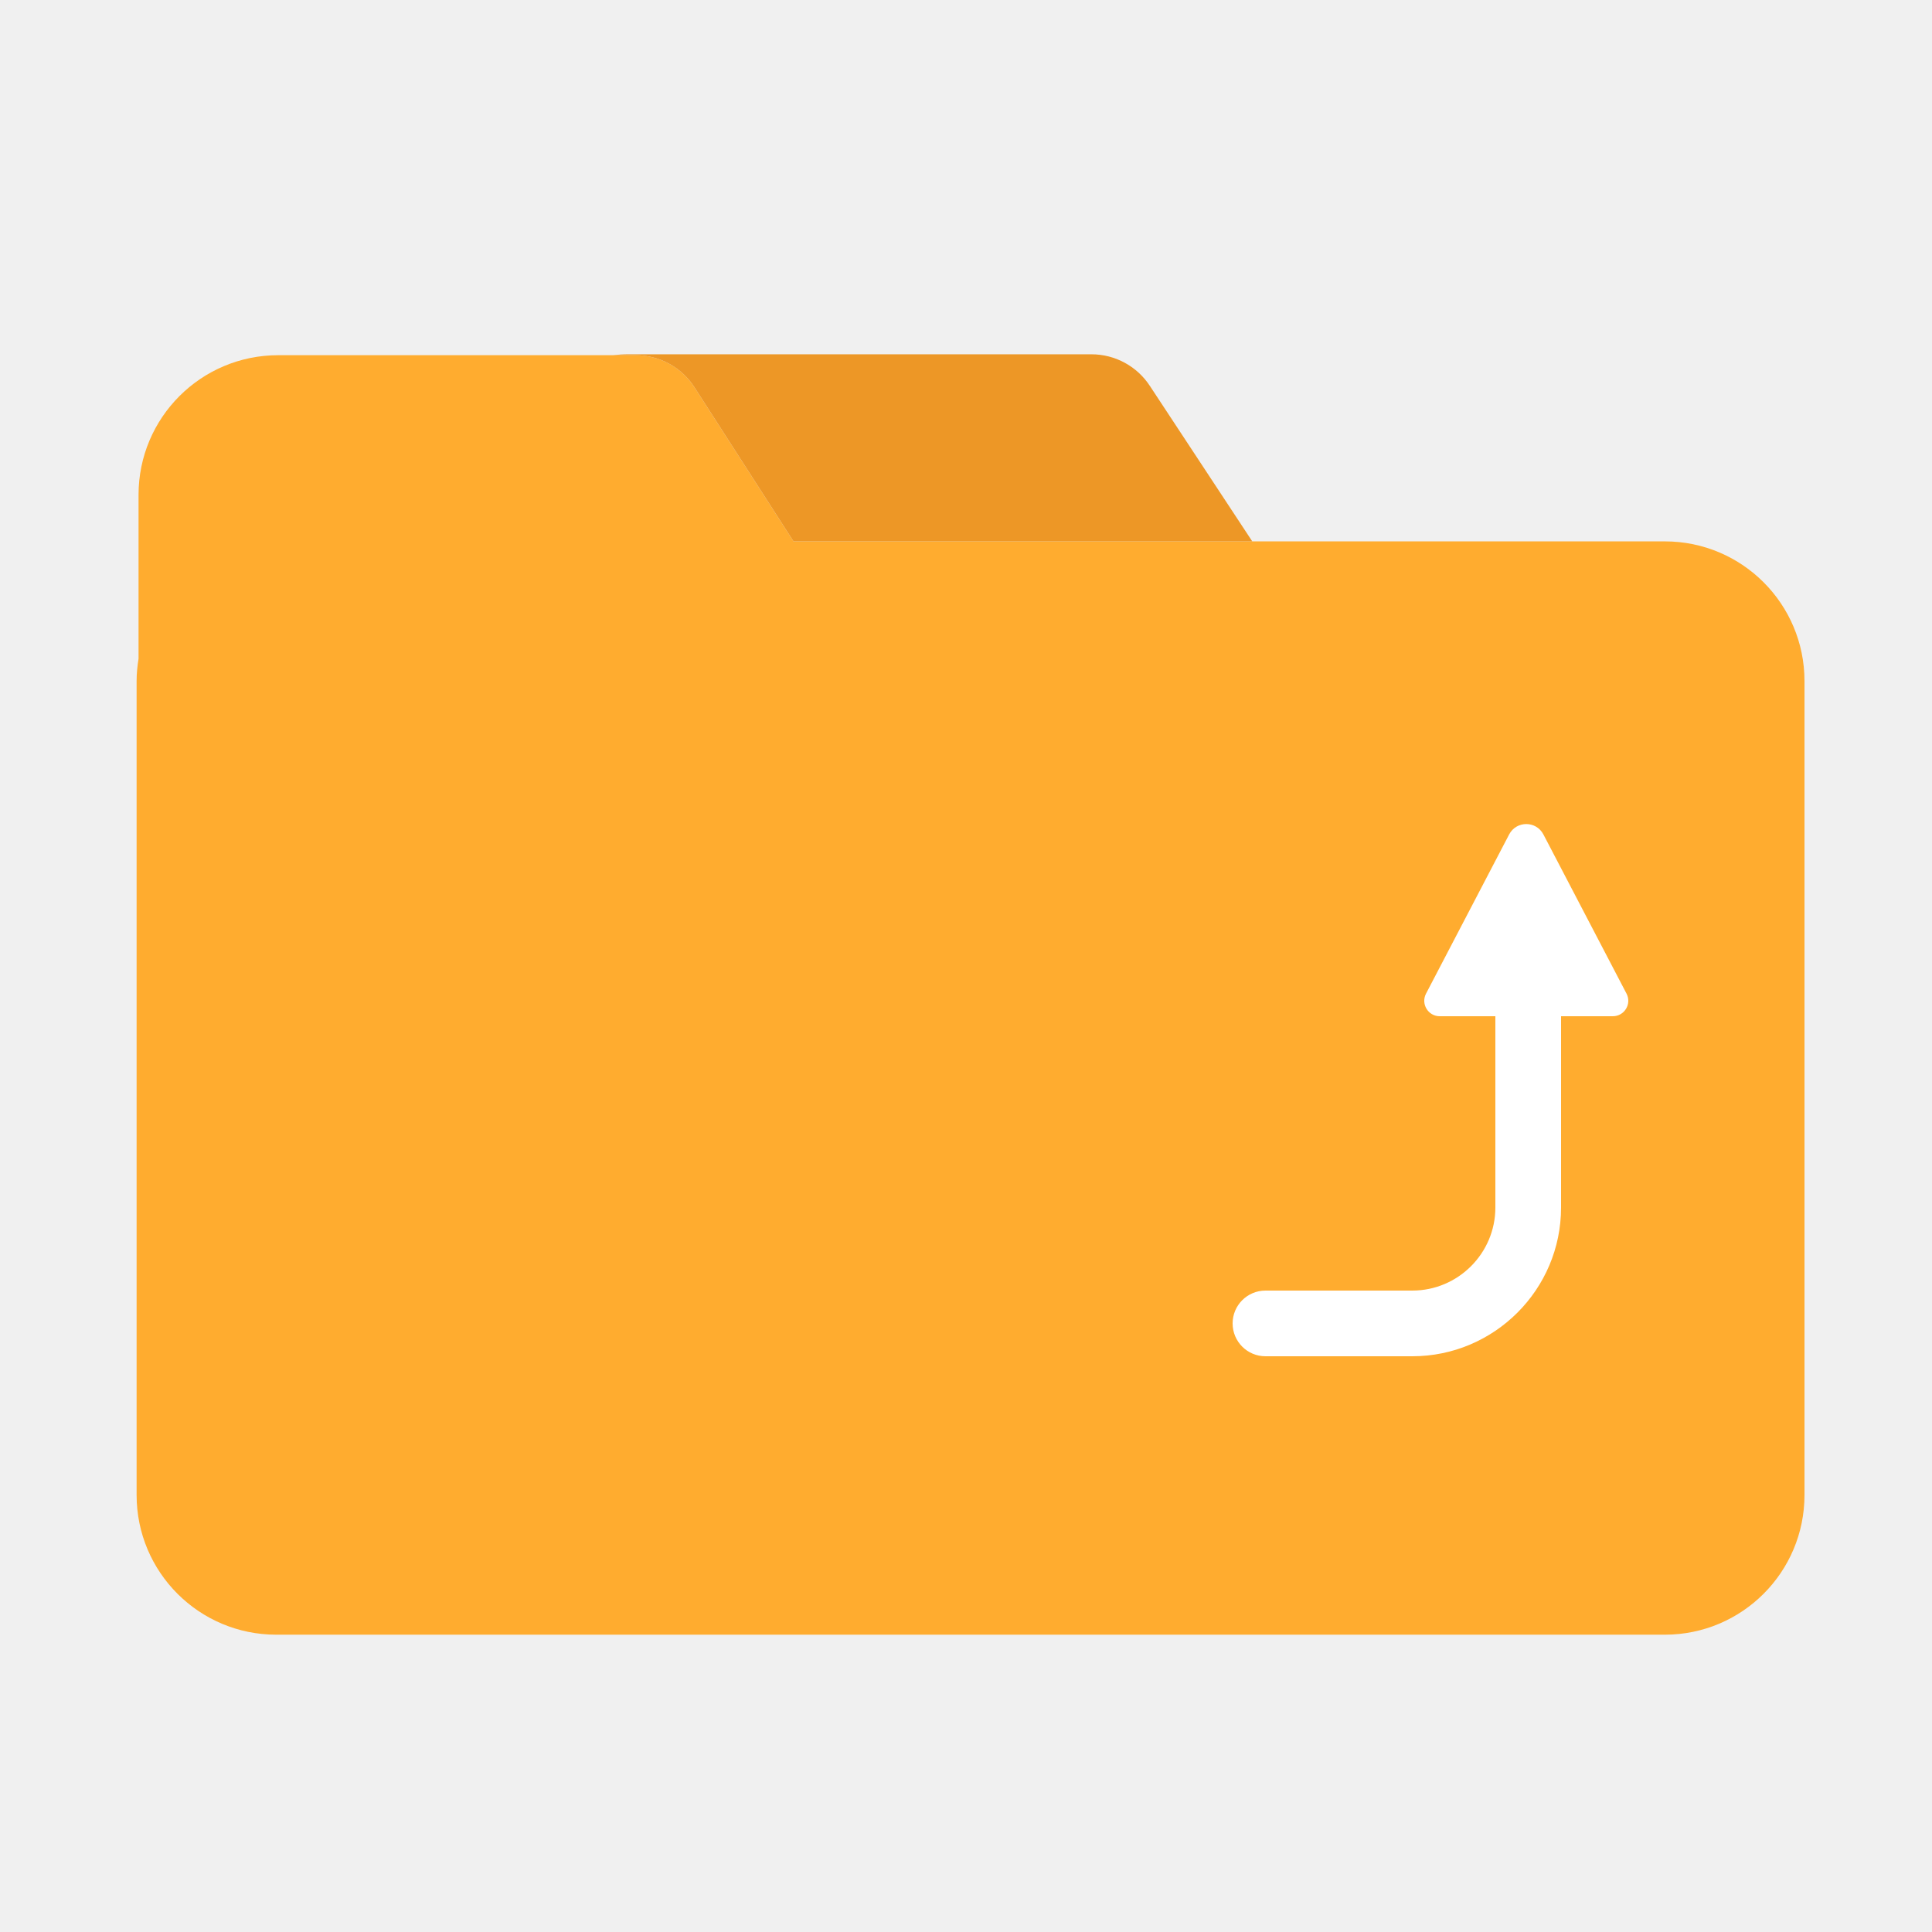
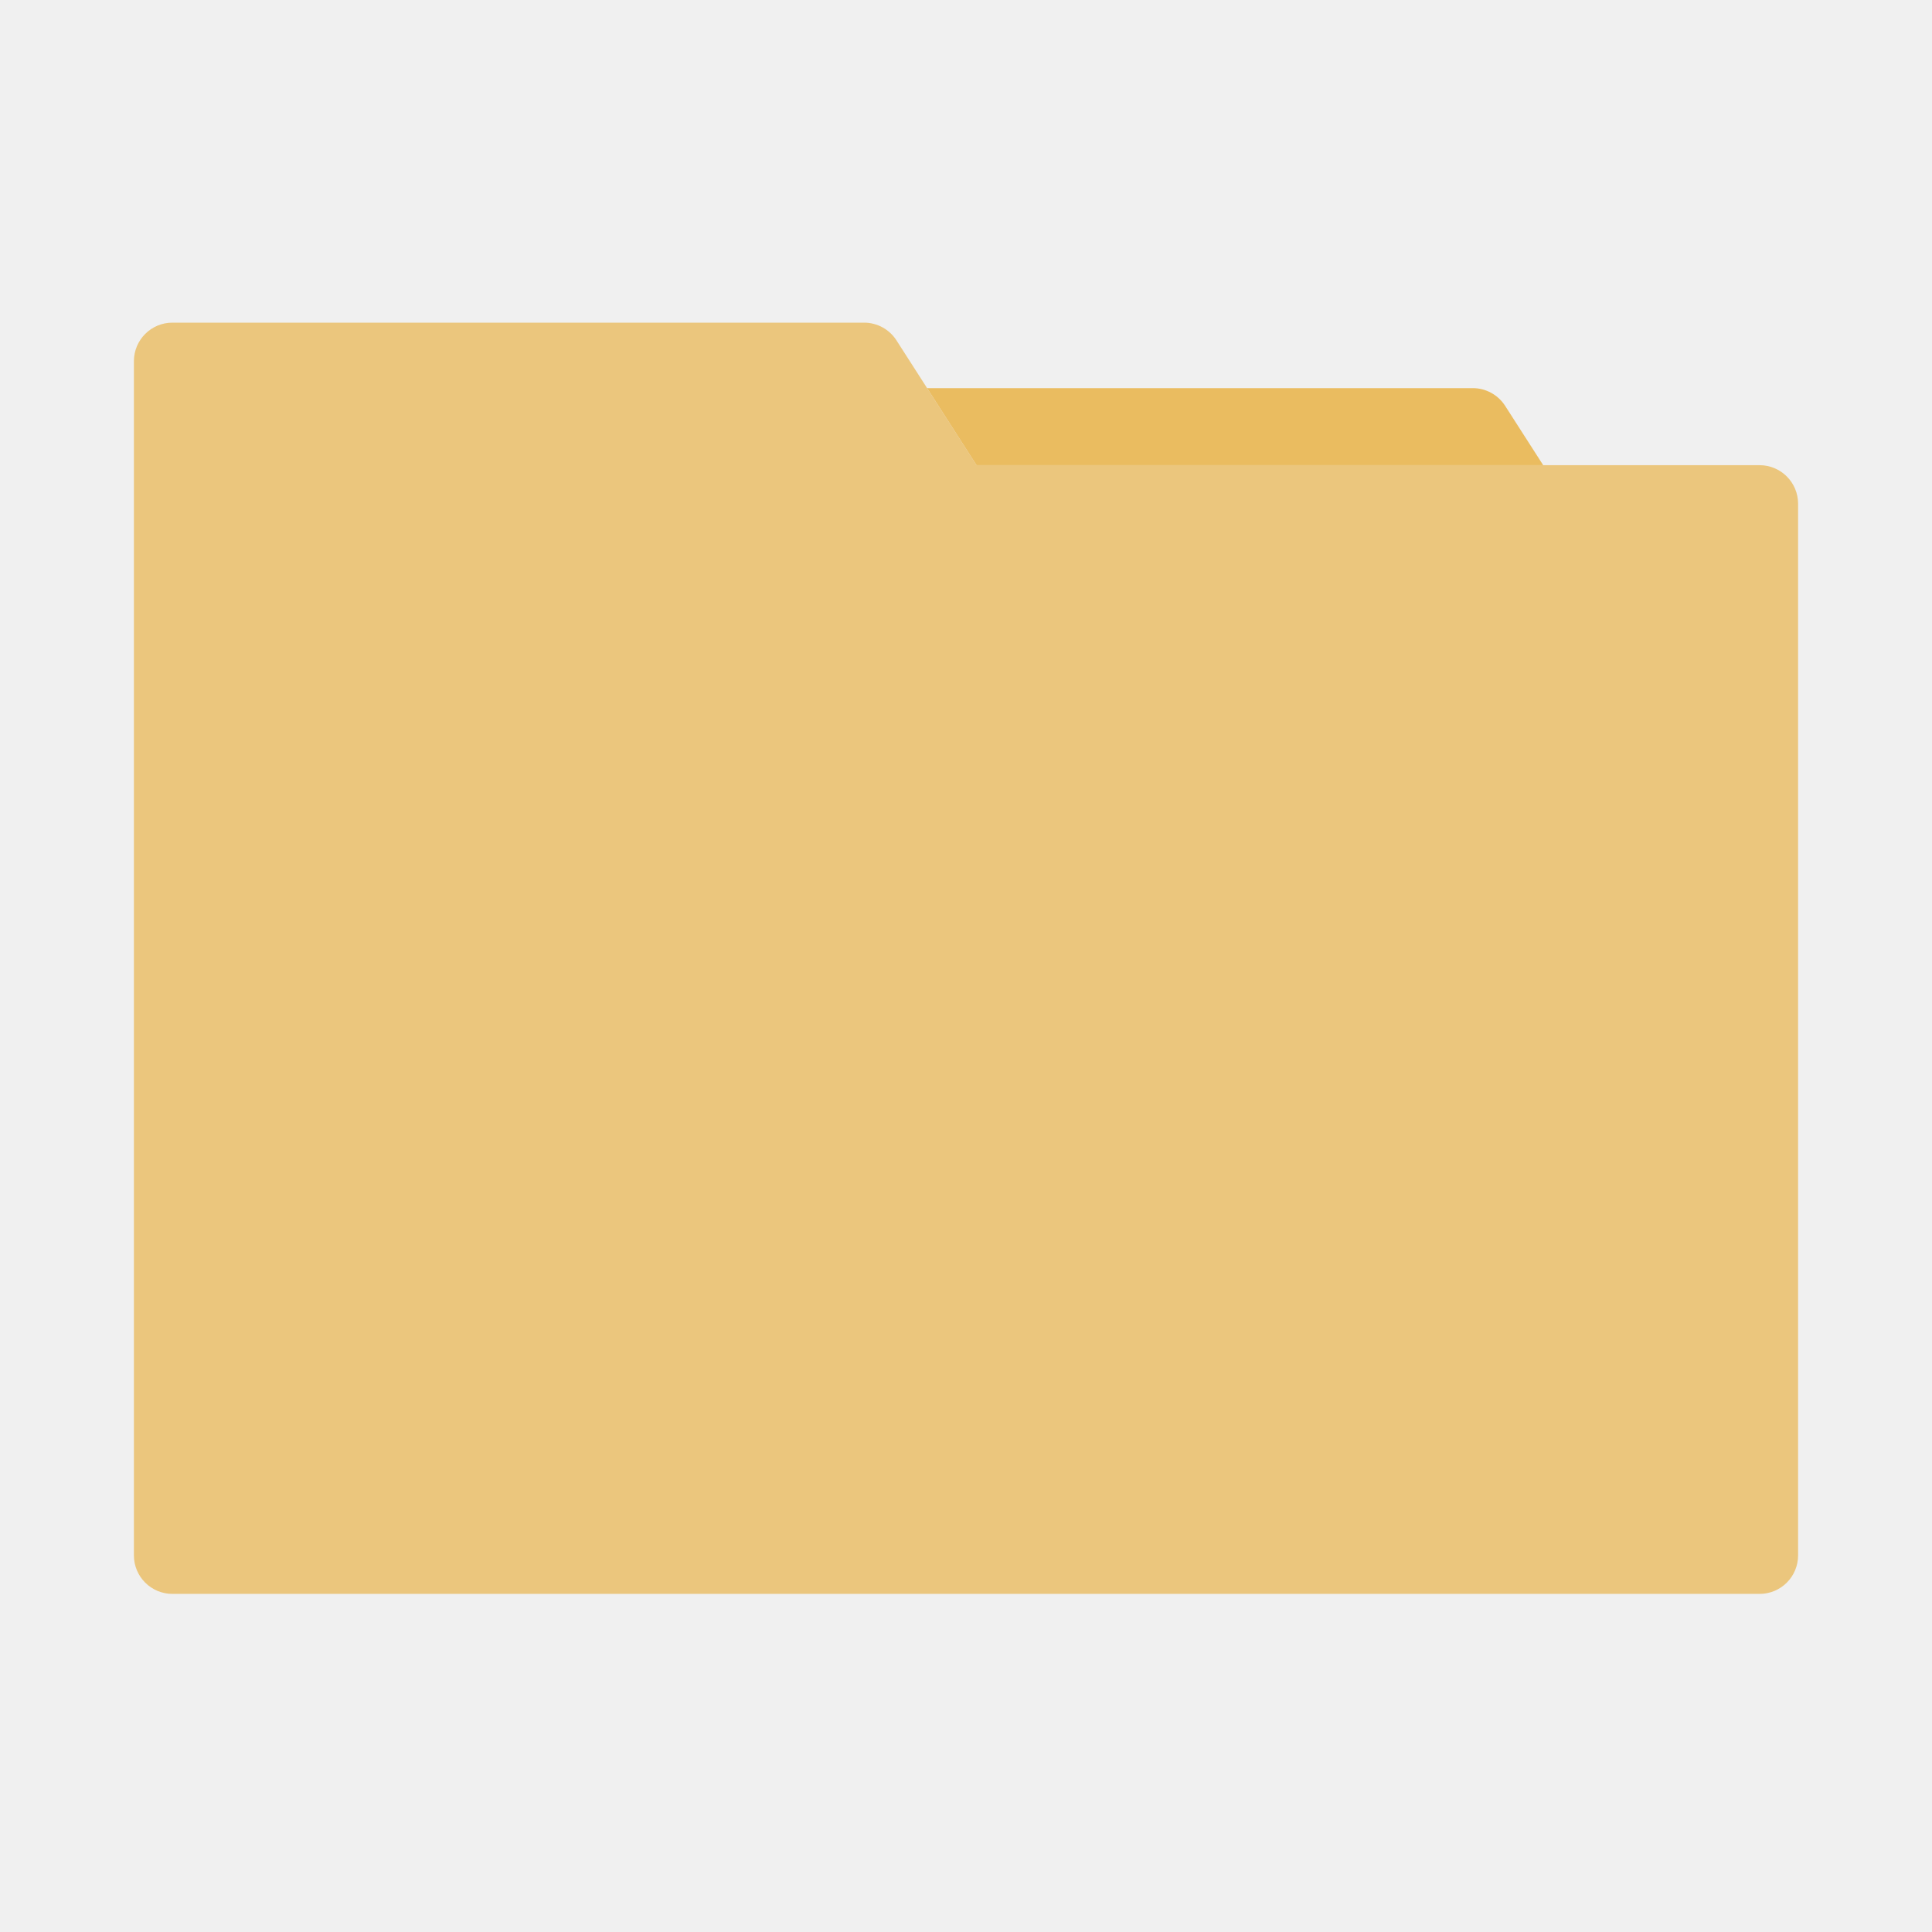
<svg xmlns="http://www.w3.org/2000/svg" version="1.1" id="Ebene_1" x="0px" y="0px" viewBox="0 0 500 500" style="enable-background:new 0 0 500 500;" xml:space="preserve">
  <style type="text/css">
- 	.st0{fill:#1765F5;}
- 	.st1{fill:#4D90F4;}
- 	.st2{display:none;fill:#FFFFFF;}
- 	.st3{fill:#FFAC2F;}
- 	.st4{fill:#ED9726;}
- 	.st5{fill:#FFFFFF;}
+ 	.st0{opacity:0.8;fill:#EABC60;enable-background:new    ;}
+ 	.st1{fill:#EABC60;}
</style>
-   <g>
-     <path class="st3" d="M430.862,140.109H205.359l-25.64-39.886c-3.325-5.172-9.052-8.298-15.2-8.298H71.993   c-19.959,0-36.138,16.179-36.138,36.138v42.422c-0.303,1.881-0.501,3.796-0.501,5.762v210.671   c0,19.958,16.179,36.138,36.138,36.138h359.37c19.959,0,36.138-16.18,36.138-36.138V176.247   C467,156.289,450.821,140.109,430.862,140.109z" />
-     <path class="st4" d="M164.519,91.925c6.148,0,11.876,3.126,15.2,8.298l25.641,39.886h118.727l-26.426-40.12   c-3.325-5.172-9.052-8.298-15.2-8.298H162.651c-1.377,0-2.733,0.084-4.07,0.234H164.519z" />
-     <path class="st5" d="M365.5,351h-38c-4.694,0-8.5-3.806-8.5-8.5s3.806-8.5,8.5-8.5h38c11.855,0,21.5-9.645,21.5-21.5v-57.557   c0-4.694,3.806-8.5,8.5-8.5s8.5,3.806,8.5,8.5V312.5C404,333.728,386.728,351,365.5,351z" />
-     <path class="st5" d="M369.055,257.149l21.512-41.198c1.87-3.581,6.994-3.581,8.864,0l21.512,41.198   c1.391,2.663-0.541,5.851-3.546,5.851h-44.798C369.597,263,367.665,259.812,369.055,257.149z" />
-   </g>
+   <path id="Path_31" class="st0" d="M465.345,130.355v272.177c0,5.505-4.462,9.967-9.967,9.967l0,0H44.628  c-5.505,0.003-9.97-4.456-9.973-9.961c0-0.002,0-0.004,0-0.006V93.473  c0-5.508,4.465-9.973,9.973-9.973c0,0,0,0,0,0h178.988c3.396,0,6.558,1.729,8.391,4.588  l20.72,32.3h202.652C460.882,120.392,465.342,124.852,465.345,130.355z" />
+   <path class="st1" d="M252.726,120.388h146.653l-9.853-15.359c-1.833-2.857-4.996-4.584-8.391-4.582H239.935  L252.726,120.388z" />
</svg>
